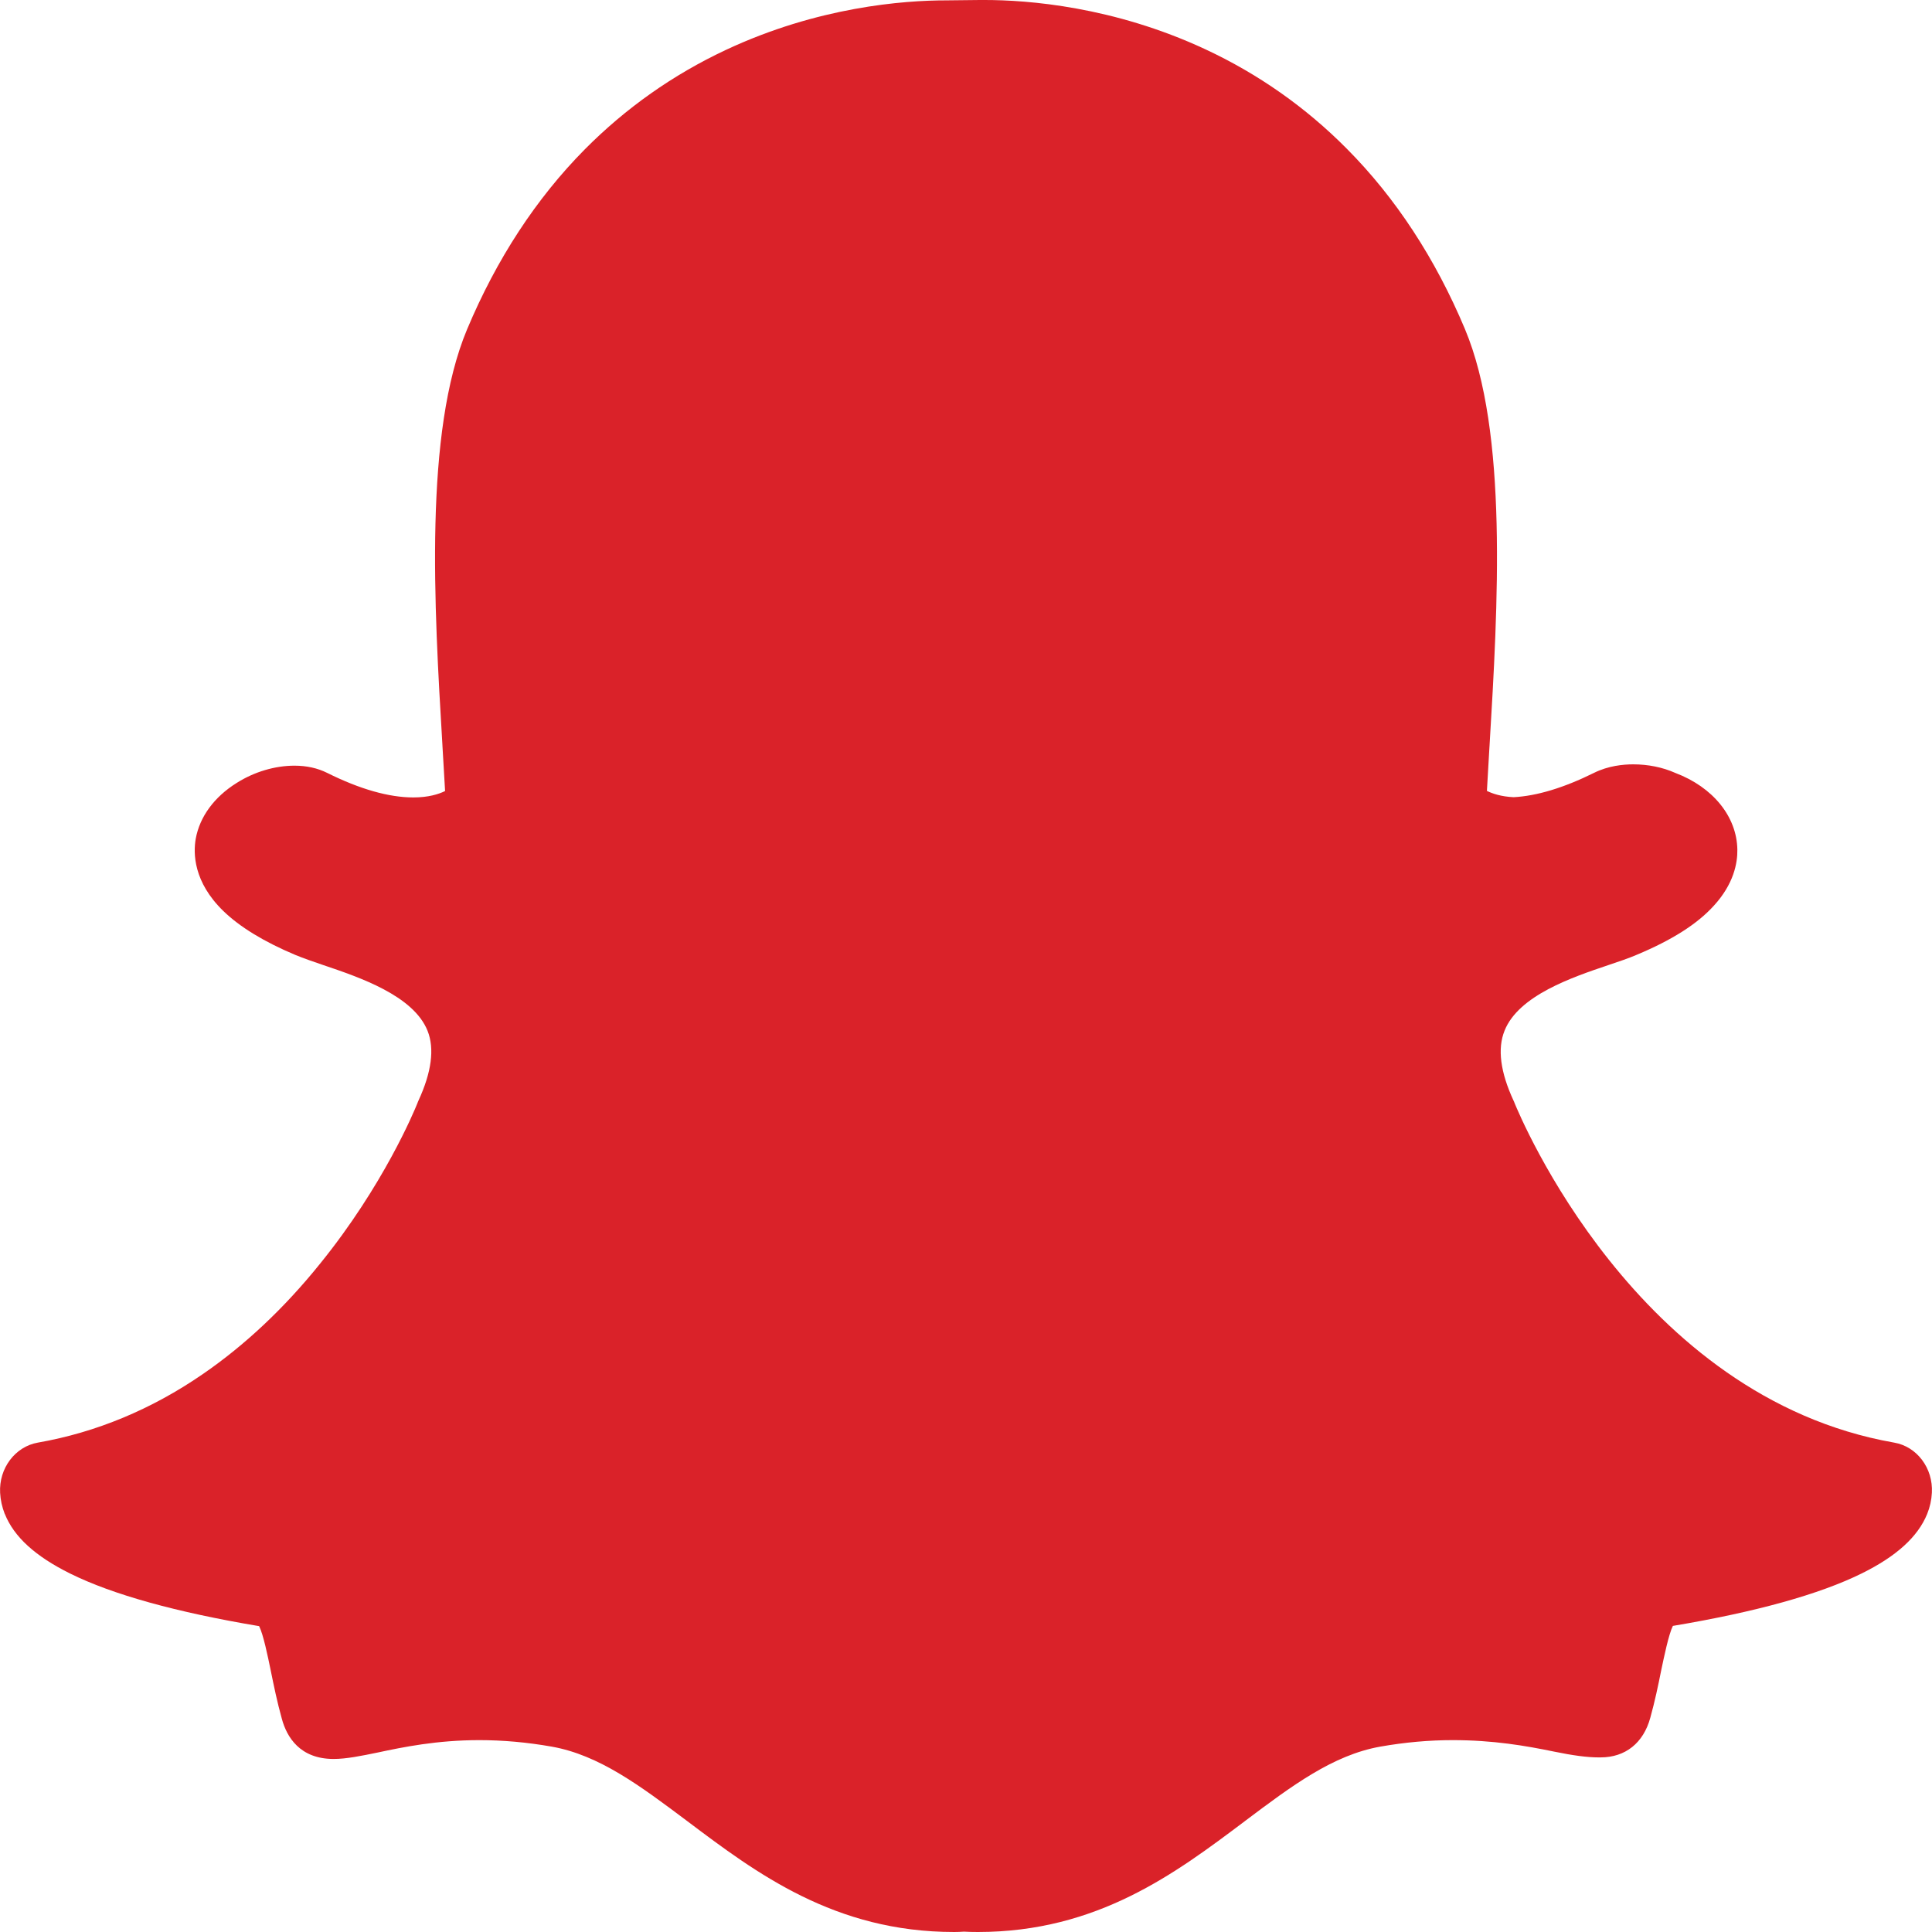
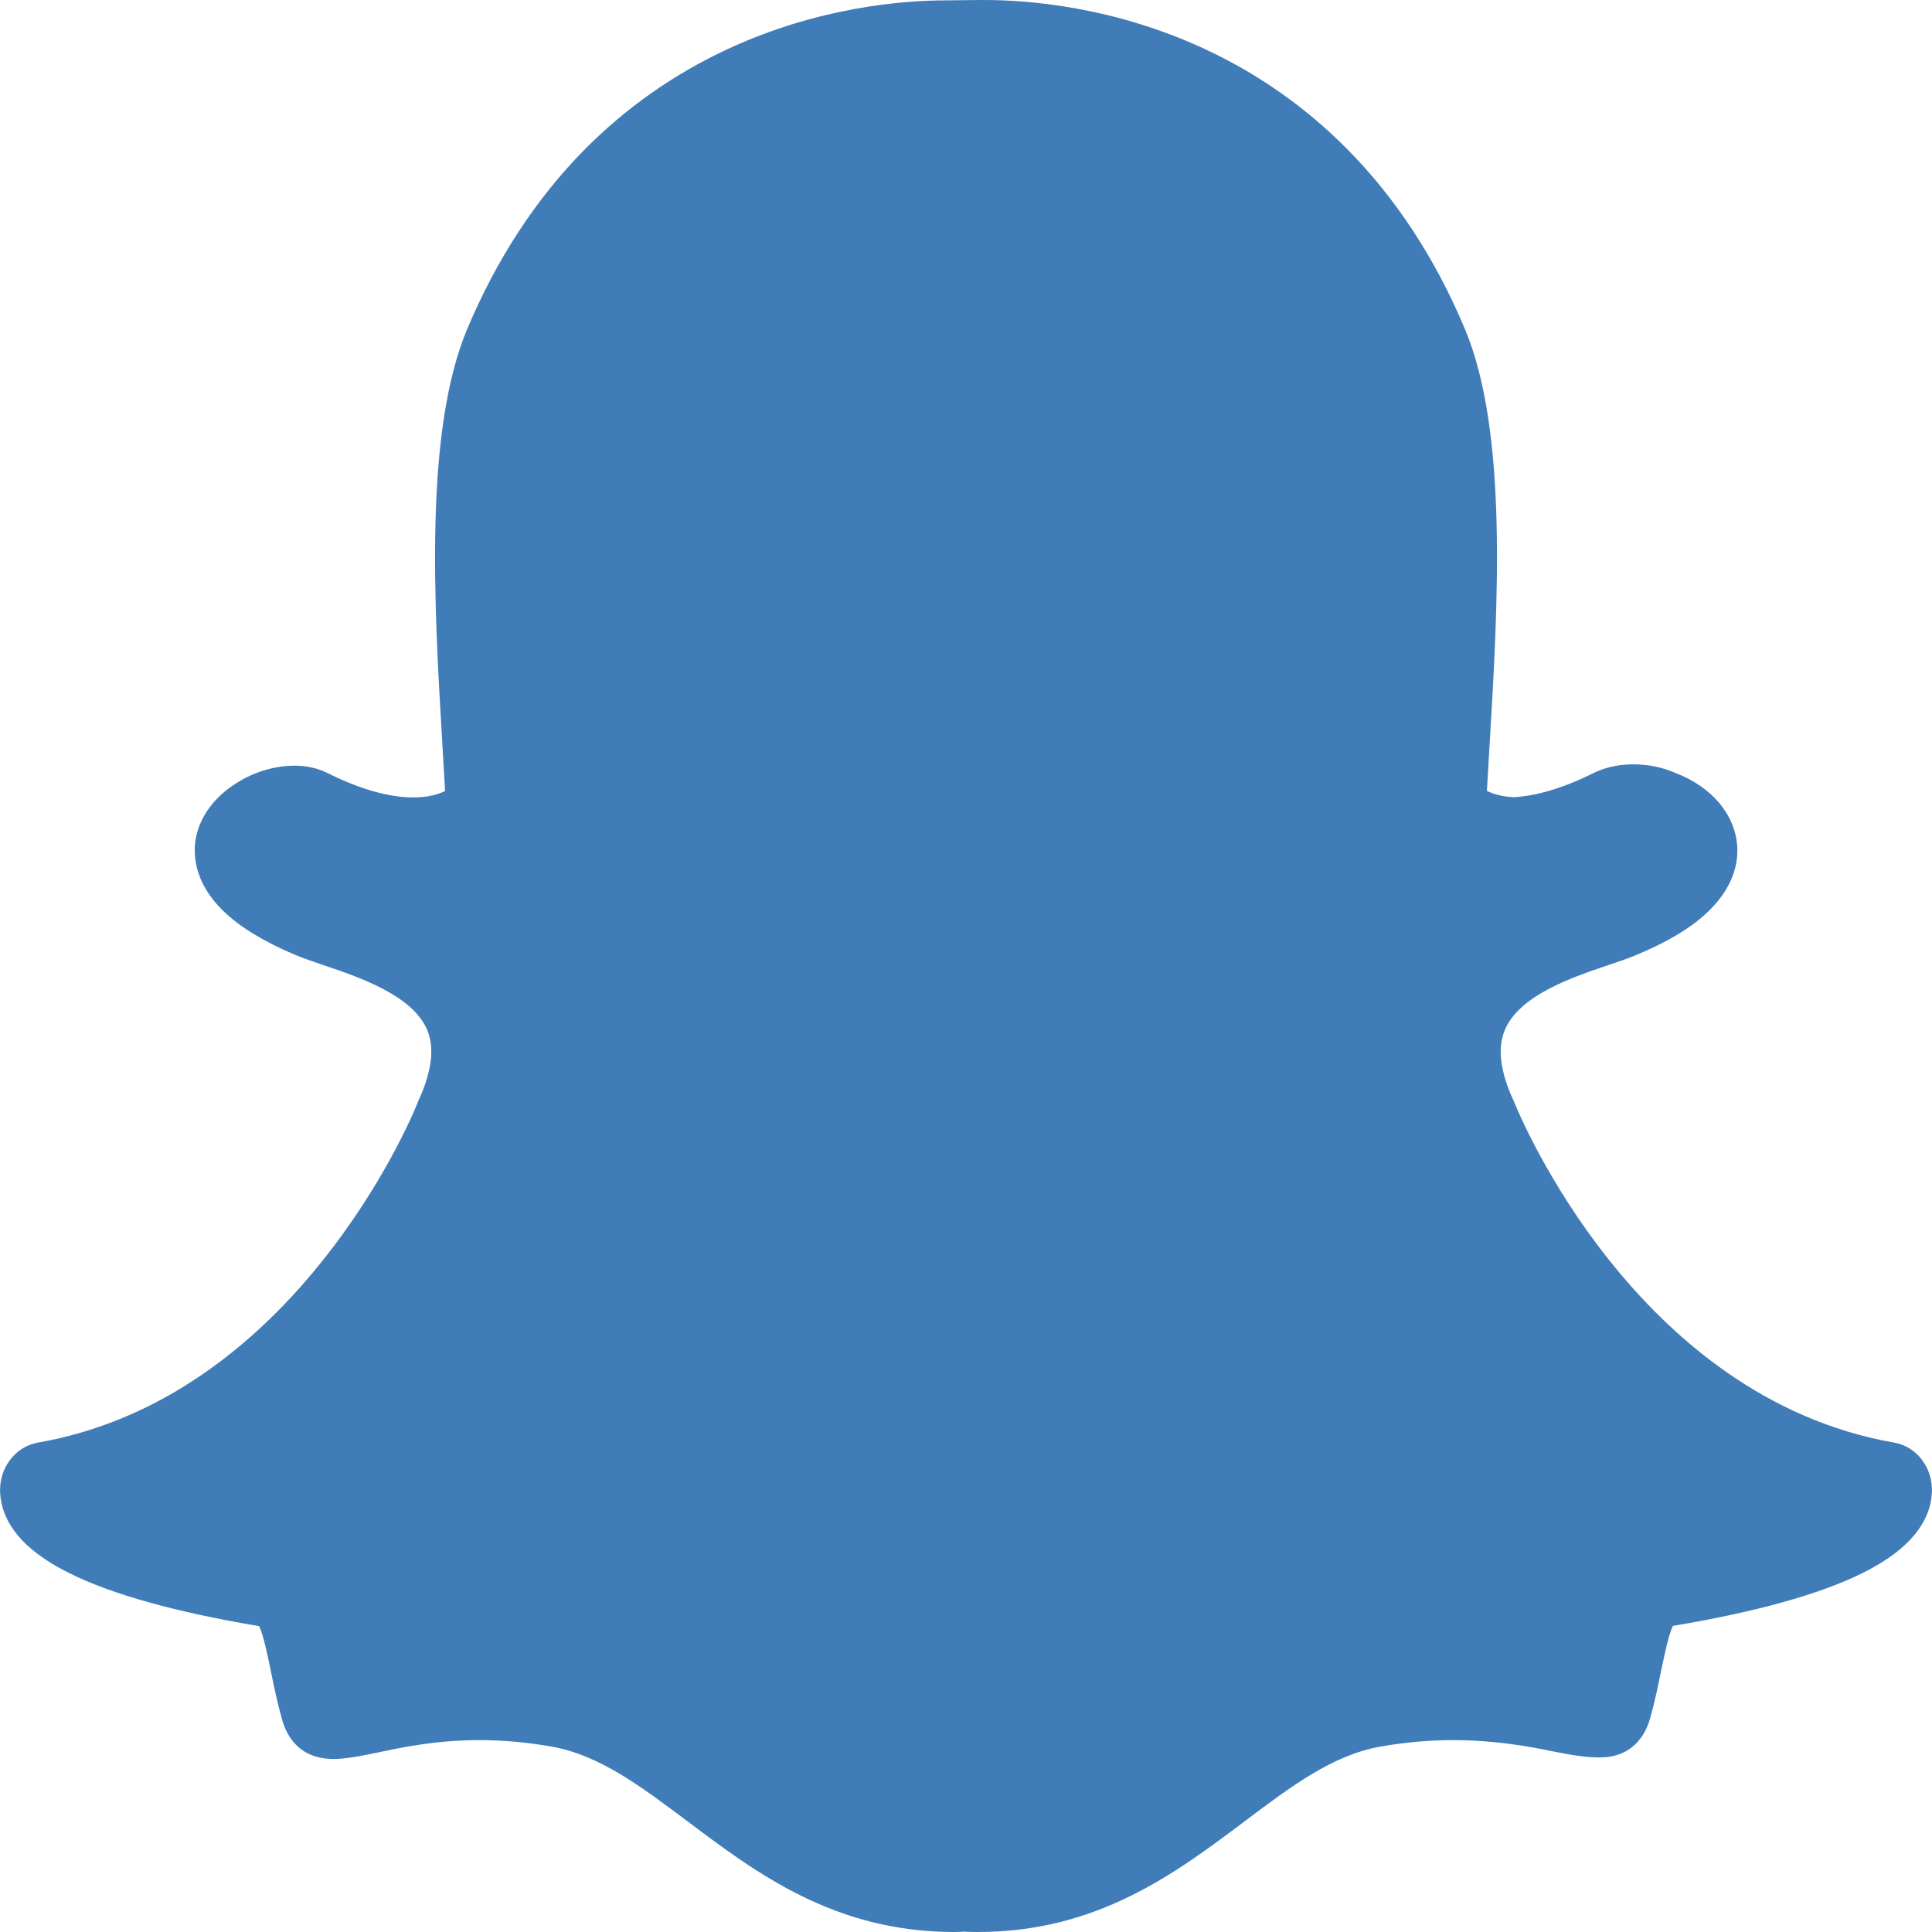
<svg xmlns="http://www.w3.org/2000/svg" width="16" height="16" viewBox="0 0 16 16" fill="none">
-   <path d="M8.154 0H8.153C8.139 0 8.127 0 8.114 0C8.016 0.001 7.854 0.003 7.839 0.003C7.484 0.003 6.773 0.056 6.01 0.414C5.573 0.619 5.181 0.896 4.843 1.237C4.44 1.644 4.112 2.146 3.868 2.728C3.511 3.581 3.595 5.017 3.664 6.171V6.173C3.671 6.297 3.679 6.426 3.686 6.551C3.633 6.577 3.548 6.604 3.423 6.604C3.221 6.604 2.981 6.536 2.71 6.401C2.63 6.361 2.539 6.341 2.439 6.341C2.278 6.341 2.107 6.391 1.96 6.484C1.774 6.6 1.654 6.764 1.621 6.946C1.6 7.066 1.601 7.303 1.849 7.544C1.986 7.677 2.186 7.799 2.445 7.908C2.513 7.936 2.594 7.964 2.679 7.993C2.975 8.093 3.424 8.244 3.541 8.537C3.6 8.685 3.574 8.88 3.465 9.116C3.462 9.123 3.459 9.129 3.457 9.136C3.43 9.203 3.175 9.818 2.651 10.465C2.354 10.834 2.027 11.141 1.679 11.38C1.255 11.672 0.795 11.863 0.314 11.947C0.125 11.98 -0.01 12.16 0.001 12.363C0.004 12.422 0.017 12.48 0.039 12.537C0.039 12.537 0.04 12.537 0.04 12.538C0.116 12.728 0.293 12.889 0.582 13.032C0.934 13.206 1.46 13.352 2.146 13.467C2.181 13.537 2.217 13.713 2.242 13.834C2.268 13.962 2.295 14.094 2.334 14.234C2.375 14.386 2.484 14.567 2.763 14.567C2.868 14.567 2.99 14.542 3.131 14.513C3.337 14.469 3.618 14.411 3.97 14.411C4.165 14.411 4.367 14.429 4.57 14.465C4.963 14.535 5.301 14.789 5.692 15.082C6.264 15.513 6.912 16 7.902 16C7.929 16 7.956 15.999 7.983 15.997C8.015 15.999 8.056 16 8.099 16C9.089 16 9.736 15.513 10.308 15.083L10.309 15.082C10.7 14.788 11.038 14.535 11.43 14.465C11.633 14.429 11.835 14.411 12.03 14.411C12.366 14.411 12.632 14.457 12.87 14.506C13.025 14.538 13.145 14.554 13.238 14.554H13.247H13.256C13.46 14.554 13.61 14.435 13.667 14.226C13.705 14.089 13.732 13.96 13.758 13.83C13.782 13.717 13.819 13.536 13.854 13.465C14.54 13.35 15.067 13.204 15.419 13.03C15.706 12.888 15.883 12.727 15.96 12.538C15.983 12.481 15.996 12.422 15.999 12.362C16.01 12.159 15.875 11.979 15.686 11.947C13.547 11.572 12.584 9.234 12.543 9.135C12.541 9.128 12.538 9.122 12.535 9.116C12.425 8.879 12.4 8.684 12.46 8.536C12.576 8.243 13.024 8.092 13.321 7.992C13.407 7.963 13.488 7.936 13.555 7.907C13.847 7.785 14.056 7.652 14.193 7.501C14.358 7.321 14.39 7.148 14.388 7.035C14.383 6.762 14.186 6.519 13.874 6.401C13.769 6.354 13.648 6.33 13.526 6.33C13.442 6.33 13.319 6.342 13.202 6.4C12.952 6.524 12.727 6.592 12.535 6.602C12.432 6.597 12.361 6.573 12.314 6.55C12.32 6.444 12.327 6.334 12.333 6.22L12.336 6.171C12.405 5.016 12.49 3.579 12.132 2.725C11.887 2.141 11.558 1.638 11.153 1.231C10.814 0.889 10.42 0.612 9.982 0.408C9.22 0.053 8.51 0 8.154 0Z" fill="#da2229" />
+   <path d="M8.154 0H8.153C8.139 0 8.127 0 8.114 0C8.016 0.001 7.854 0.003 7.839 0.003C7.484 0.003 6.773 0.056 6.01 0.414C5.573 0.619 5.181 0.896 4.843 1.237C4.44 1.644 4.112 2.146 3.868 2.728C3.511 3.581 3.595 5.017 3.664 6.171V6.173C3.671 6.297 3.679 6.426 3.686 6.551C3.633 6.577 3.548 6.604 3.423 6.604C3.221 6.604 2.981 6.536 2.71 6.401C2.63 6.361 2.539 6.341 2.439 6.341C2.278 6.341 2.107 6.391 1.96 6.484C1.774 6.6 1.654 6.764 1.621 6.946C1.6 7.066 1.601 7.303 1.849 7.544C1.986 7.677 2.186 7.799 2.445 7.908C2.513 7.936 2.594 7.964 2.679 7.993C2.975 8.093 3.424 8.244 3.541 8.537C3.6 8.685 3.574 8.88 3.465 9.116C3.462 9.123 3.459 9.129 3.457 9.136C3.43 9.203 3.175 9.818 2.651 10.465C2.354 10.834 2.027 11.141 1.679 11.38C1.255 11.672 0.795 11.863 0.314 11.947C0.125 11.98 -0.01 12.16 0.001 12.363C0.004 12.422 0.017 12.48 0.039 12.537C0.039 12.537 0.04 12.537 0.04 12.538C0.116 12.728 0.293 12.889 0.582 13.032C0.934 13.206 1.46 13.352 2.146 13.467C2.181 13.537 2.217 13.713 2.242 13.834C2.268 13.962 2.295 14.094 2.334 14.234C2.375 14.386 2.484 14.567 2.763 14.567C2.868 14.567 2.99 14.542 3.131 14.513C3.337 14.469 3.618 14.411 3.97 14.411C4.165 14.411 4.367 14.429 4.57 14.465C4.963 14.535 5.301 14.789 5.692 15.082C6.264 15.513 6.912 16 7.902 16C7.929 16 7.956 15.999 7.983 15.997C8.015 15.999 8.056 16 8.099 16C9.089 16 9.736 15.513 10.308 15.083L10.309 15.082C10.7 14.788 11.038 14.535 11.43 14.465C11.633 14.429 11.835 14.411 12.03 14.411C12.366 14.411 12.632 14.457 12.87 14.506C13.025 14.538 13.145 14.554 13.238 14.554H13.247H13.256C13.46 14.554 13.61 14.435 13.667 14.226C13.705 14.089 13.732 13.96 13.758 13.83C13.782 13.717 13.819 13.536 13.854 13.465C14.54 13.35 15.067 13.204 15.419 13.03C15.706 12.888 15.883 12.727 15.96 12.538C15.983 12.481 15.996 12.422 15.999 12.362C16.01 12.159 15.875 11.979 15.686 11.947C13.547 11.572 12.584 9.234 12.543 9.135C12.541 9.128 12.538 9.122 12.535 9.116C12.425 8.879 12.4 8.684 12.46 8.536C12.576 8.243 13.024 8.092 13.321 7.992C13.407 7.963 13.488 7.936 13.555 7.907C13.847 7.785 14.056 7.652 14.193 7.501C14.358 7.321 14.39 7.148 14.388 7.035C14.383 6.762 14.186 6.519 13.874 6.401C13.769 6.354 13.648 6.33 13.526 6.33C13.442 6.33 13.319 6.342 13.202 6.4C12.952 6.524 12.727 6.592 12.535 6.602C12.432 6.597 12.361 6.573 12.314 6.55C12.32 6.444 12.327 6.334 12.333 6.22L12.336 6.171C12.405 5.016 12.49 3.579 12.132 2.725C11.887 2.141 11.558 1.638 11.153 1.231C10.814 0.889 10.42 0.612 9.982 0.408C9.22 0.053 8.51 0 8.154 0Z" fill="#407db8" />
</svg>
